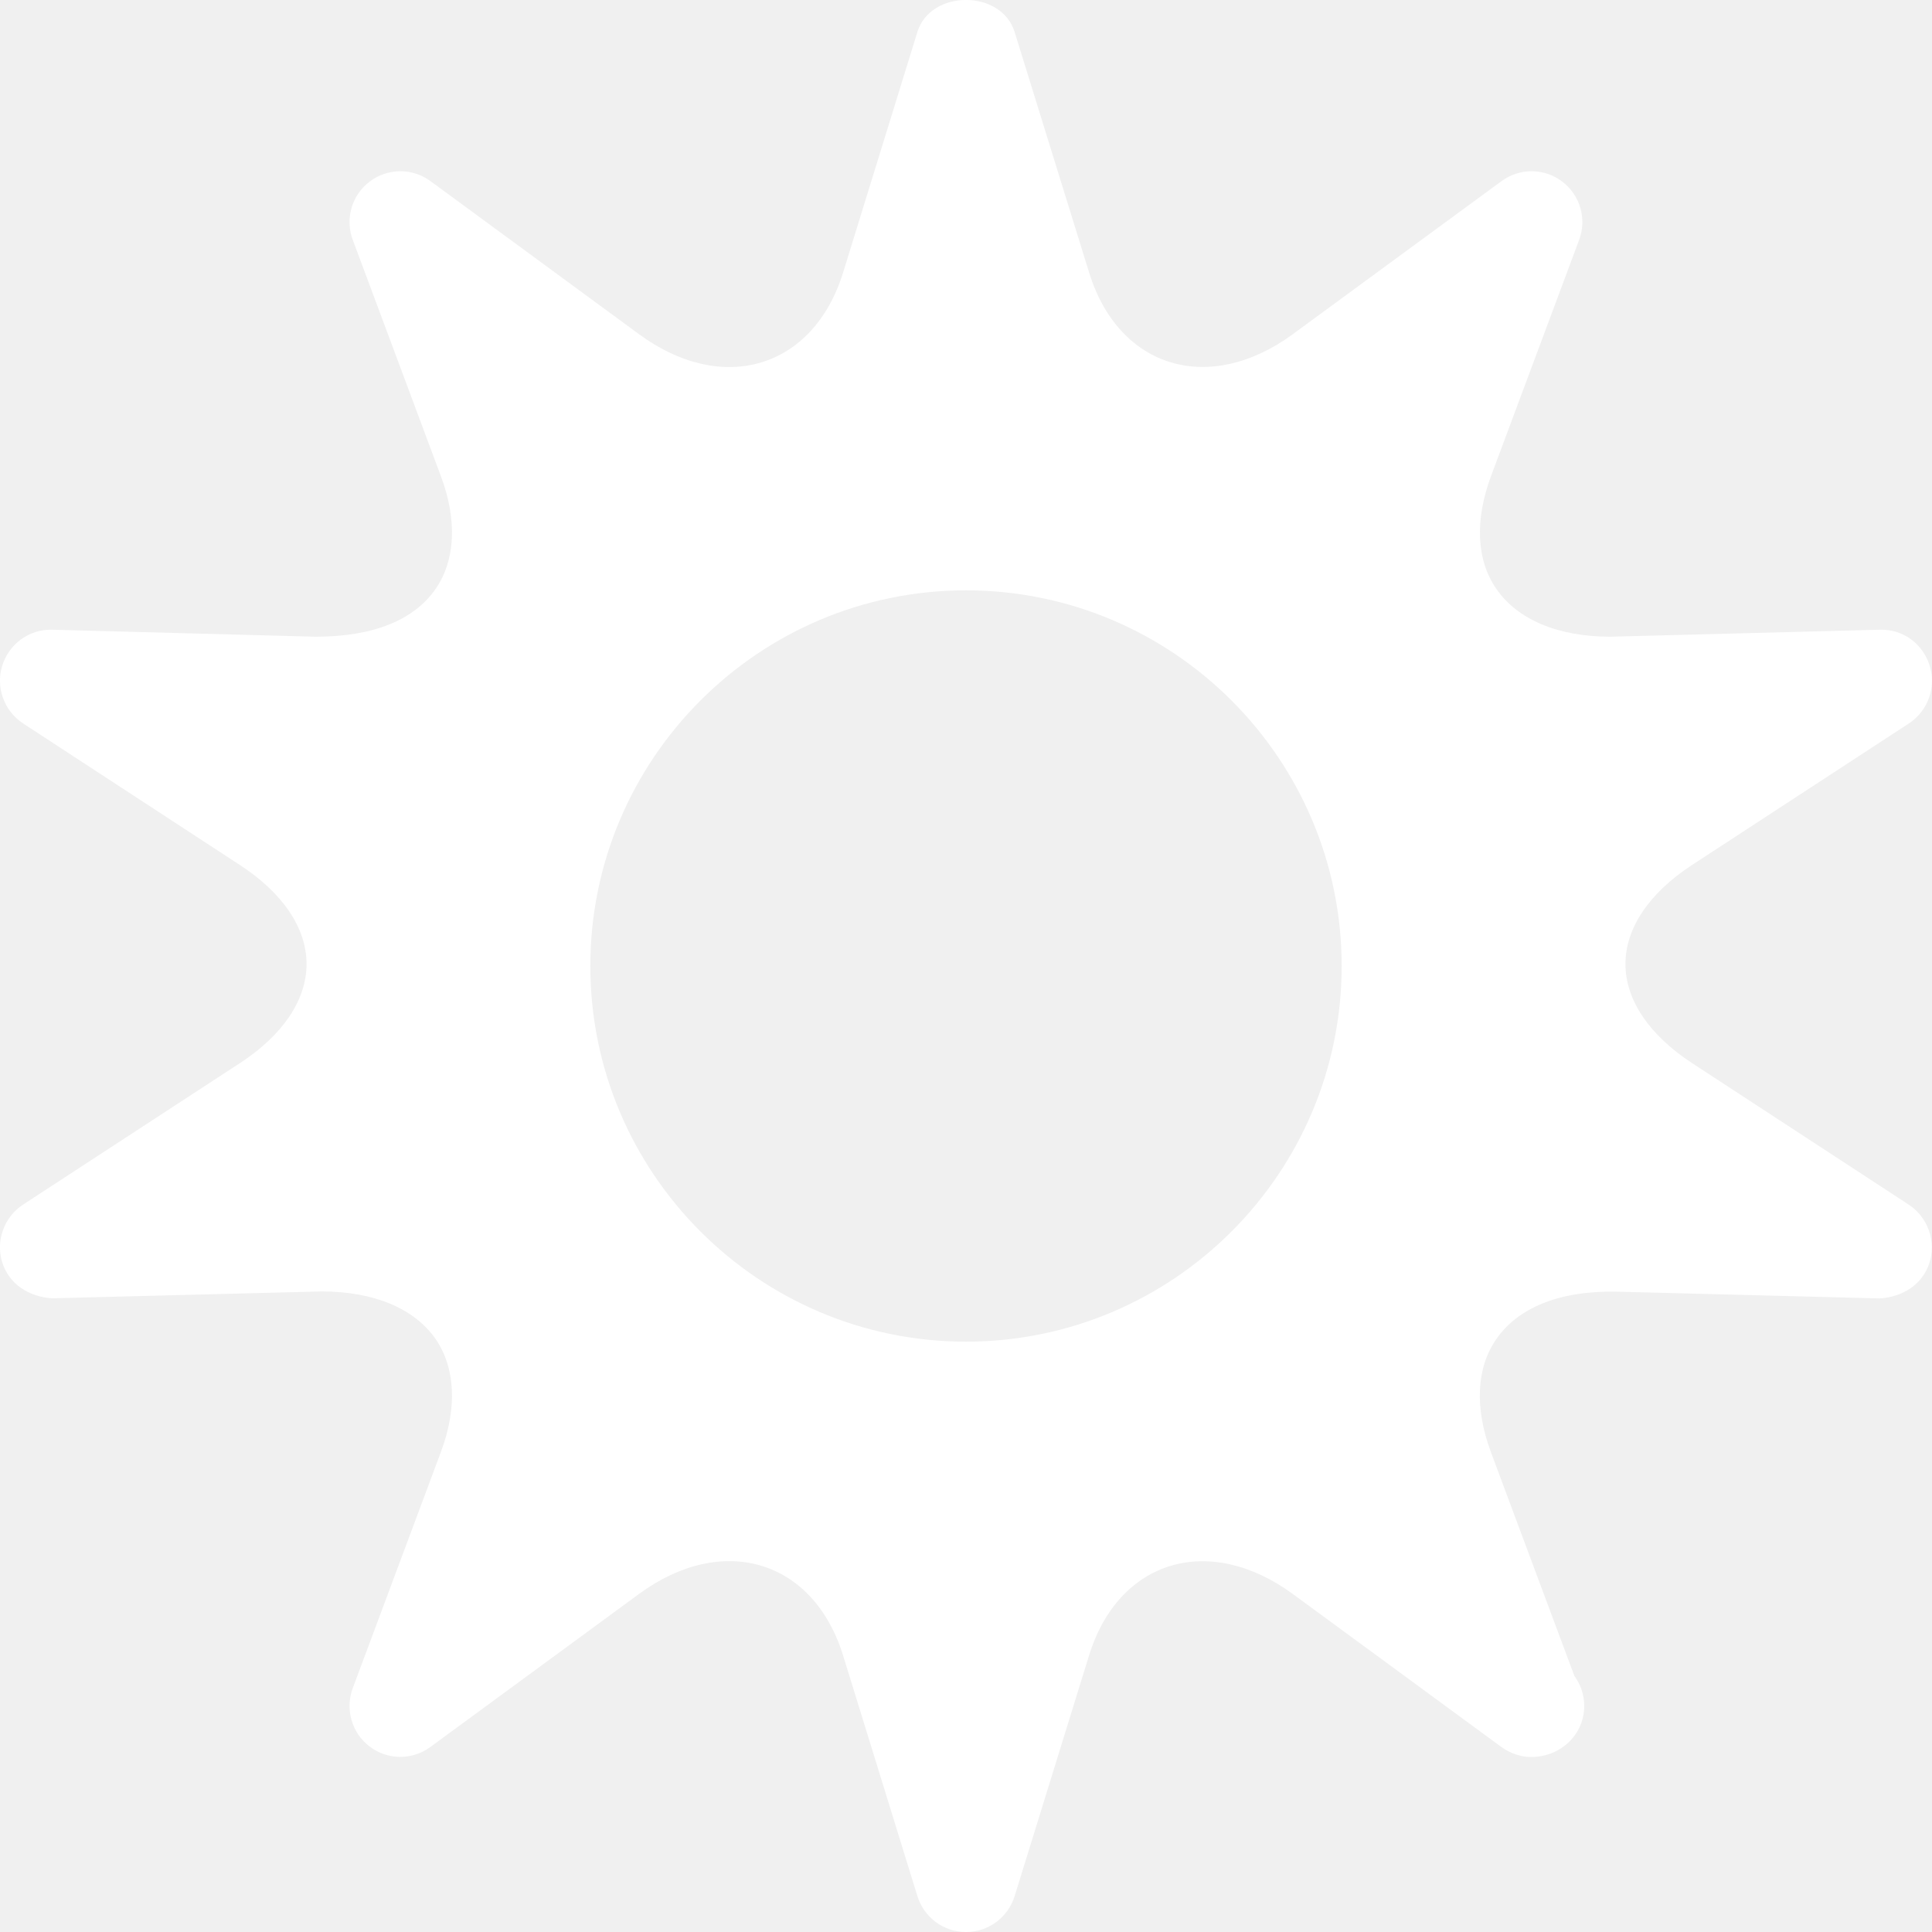
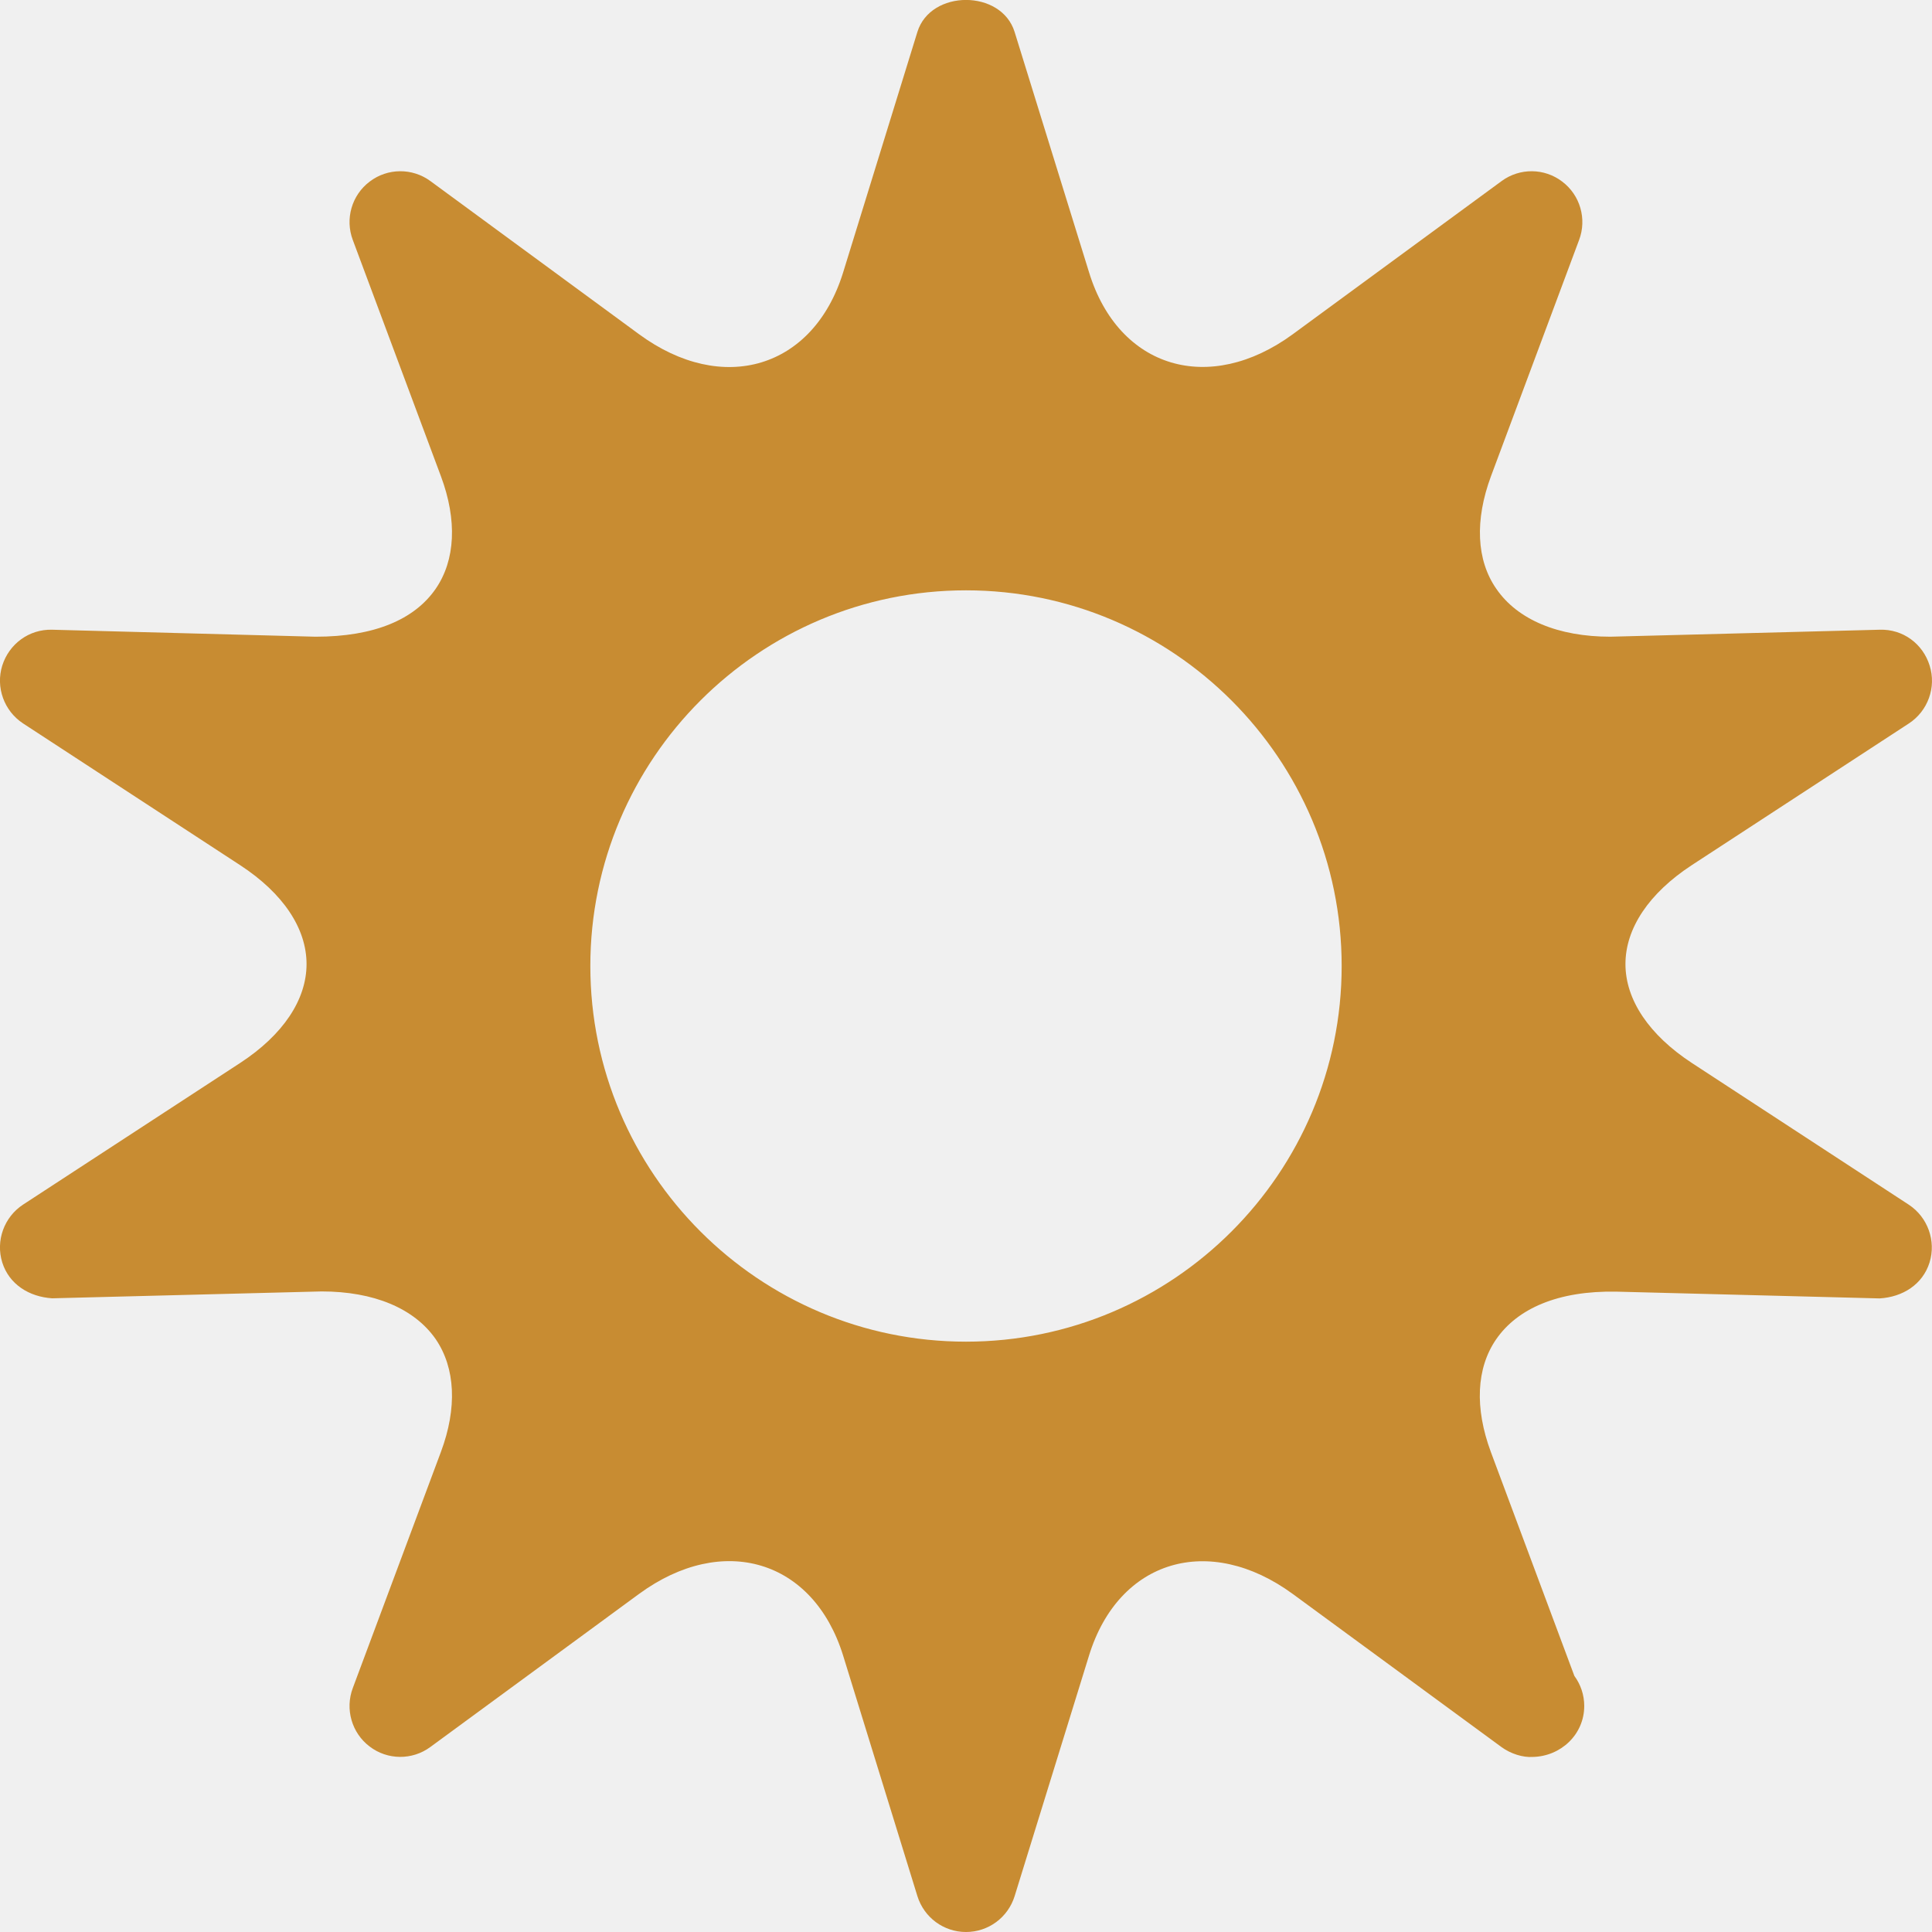
<svg xmlns="http://www.w3.org/2000/svg" xmlns:xlink="http://www.w3.org/1999/xlink" version="1.1" id="Layer_1" x="0px" y="0px" viewBox="0 0 18 18" style="enable-background:new 0 0 18 18;" xml:space="preserve">
  <g>
    <defs>
      <rect id="SVGID_1_" width="18" height="18" />
    </defs>
    <clipPath id="SVGID_2_">
      <use xlink:href="#SVGID_1_" style="overflow:visible;" />
    </clipPath>
-     <path style="clip-path:url(#SVGID_2_);fill:#fff;" d="M15.762,9.903c-0.398-0.261-0.618-0.588-0.618-0.921   c0-0.334,0.22-0.661,0.617-0.921l2.024-1.321c0.177-0.116,0.257-0.337,0.193-0.539c-0.063-0.203-0.248-0.341-0.465-0.334   l-2.51,0.065c-0.486,0-0.864-0.158-1.062-0.446c-0.186-0.267-0.202-0.639-0.05-1.049l0.821-2.201   c0.074-0.196,0.01-0.418-0.157-0.544c-0.166-0.127-0.396-0.129-0.565-0.005l-1.944,1.426c-0.779,0.571-1.623,0.321-1.899-0.574   L9.453,0.298C9.33-0.1,8.67-0.1,8.547,0.298L7.855,2.539C7.577,3.435,6.732,3.685,5.954,3.114L4.01,1.687   c-0.169-0.124-0.4-0.122-0.566,0.005C3.277,1.818,3.213,2.04,3.287,2.236l0.821,2.201c0.153,0.41,0.135,0.782-0.049,1.049   C3.86,5.774,3.484,5.932,2.942,5.932H2.938L0.486,5.867C0.271,5.861,0.085,5.999,0.021,6.201C-0.042,6.403,0.038,6.624,0.215,6.74   l2.023,1.321c0.398,0.26,0.618,0.587,0.618,0.921c0,0.333-0.22,0.661-0.618,0.921l-2.023,1.32   c-0.177,0.116-0.257,0.337-0.194,0.539c0.064,0.203,0.249,0.32,0.465,0.334l2.51-0.064c0.486,0,0.863,0.157,1.063,0.444   c0.184,0.269,0.202,0.641,0.049,1.051l-0.821,2.2c-0.074,0.196-0.01,0.419,0.157,0.545c0.166,0.127,0.397,0.129,0.566,0.004   l1.944-1.426c0.78-0.571,1.624-0.319,1.901,0.574l0.692,2.241C8.609,17.865,8.792,18,9,18s0.391-0.135,0.453-0.334l0.693-2.241   c0.276-0.895,1.12-1.144,1.899-0.574l1.944,1.426c0.086,0.063,0.2,0.098,0.289,0.092c0.262-0.004,0.482-0.208,0.482-0.475   c0-0.104-0.034-0.201-0.092-0.28l-0.778-2.086c-0.152-0.41-0.136-0.782,0.05-1.051c0.198-0.286,0.576-0.453,1.12-0.443l2.452,0.063   c0.217-0.013,0.401-0.131,0.465-0.334c0.063-0.202-0.017-0.423-0.193-0.539L15.762,9.903z M9,12.5c-1.93,0-3.5-1.57-3.5-3.5   c0-1.93,1.57-3.5,3.5-3.5c1.93,0,3.5,1.57,3.5,3.5C12.5,10.93,10.93,12.5,9,12.5" />
+     <path style="clip-path:url(#SVGID_2_);fill:#C88C32;" d="M15.762,9.903c-0.398-0.261-0.618-0.588-0.618-0.921   c0-0.334,0.22-0.661,0.617-0.921l2.024-1.321c0.177-0.116,0.257-0.337,0.193-0.539c-0.063-0.203-0.248-0.341-0.465-0.334   l-2.51,0.065c-0.486,0-0.864-0.158-1.062-0.446c-0.186-0.267-0.202-0.639-0.05-1.049l0.821-2.201   c0.074-0.196,0.01-0.418-0.157-0.544c-0.166-0.127-0.396-0.129-0.565-0.005l-1.944,1.426c-0.779,0.571-1.623,0.321-1.899-0.574   L9.453,0.298C9.33-0.1,8.67-0.1,8.547,0.298L7.855,2.539C7.577,3.435,6.732,3.685,5.954,3.114L4.01,1.687   c-0.169-0.124-0.4-0.122-0.566,0.005C3.277,1.818,3.213,2.04,3.287,2.236l0.821,2.201c0.153,0.41,0.135,0.782-0.049,1.049   C3.86,5.774,3.484,5.932,2.942,5.932H2.938L0.486,5.867C0.271,5.861,0.085,5.999,0.021,6.201C-0.042,6.403,0.038,6.624,0.215,6.74   l2.023,1.321c0.398,0.26,0.618,0.587,0.618,0.921c0,0.333-0.22,0.661-0.618,0.921l-2.023,1.32   c-0.177,0.116-0.257,0.337-0.194,0.539c0.064,0.203,0.249,0.32,0.465,0.334l2.51-0.064c0.486,0,0.863,0.157,1.063,0.444   c0.184,0.269,0.202,0.641,0.049,1.051l-0.821,2.2c-0.074,0.196-0.01,0.419,0.157,0.545c0.166,0.127,0.397,0.129,0.566,0.004   l1.944-1.426c0.78-0.571,1.624-0.319,1.901,0.574l0.692,2.241C8.609,17.865,8.792,18,9,18s0.391-0.135,0.453-0.334l0.693-2.241   c0.276-0.895,1.12-1.144,1.899-0.574l1.944,1.426c0.086,0.063,0.2,0.098,0.289,0.092c0.262-0.004,0.482-0.208,0.482-0.475   c0-0.104-0.034-0.201-0.092-0.28l-0.778-2.086c-0.152-0.41-0.136-0.782,0.05-1.051c0.198-0.286,0.576-0.453,1.12-0.443l2.452,0.063   c0.217-0.013,0.401-0.131,0.465-0.334c0.063-0.202-0.017-0.423-0.193-0.539L15.762,9.903z M9,12.5c-1.93,0-3.5-1.57-3.5-3.5   c0-1.93,1.57-3.5,3.5-3.5c1.93,0,3.5,1.57,3.5,3.5C12.5,10.93,10.93,12.5,9,12.5" />
  </g>
</svg>
